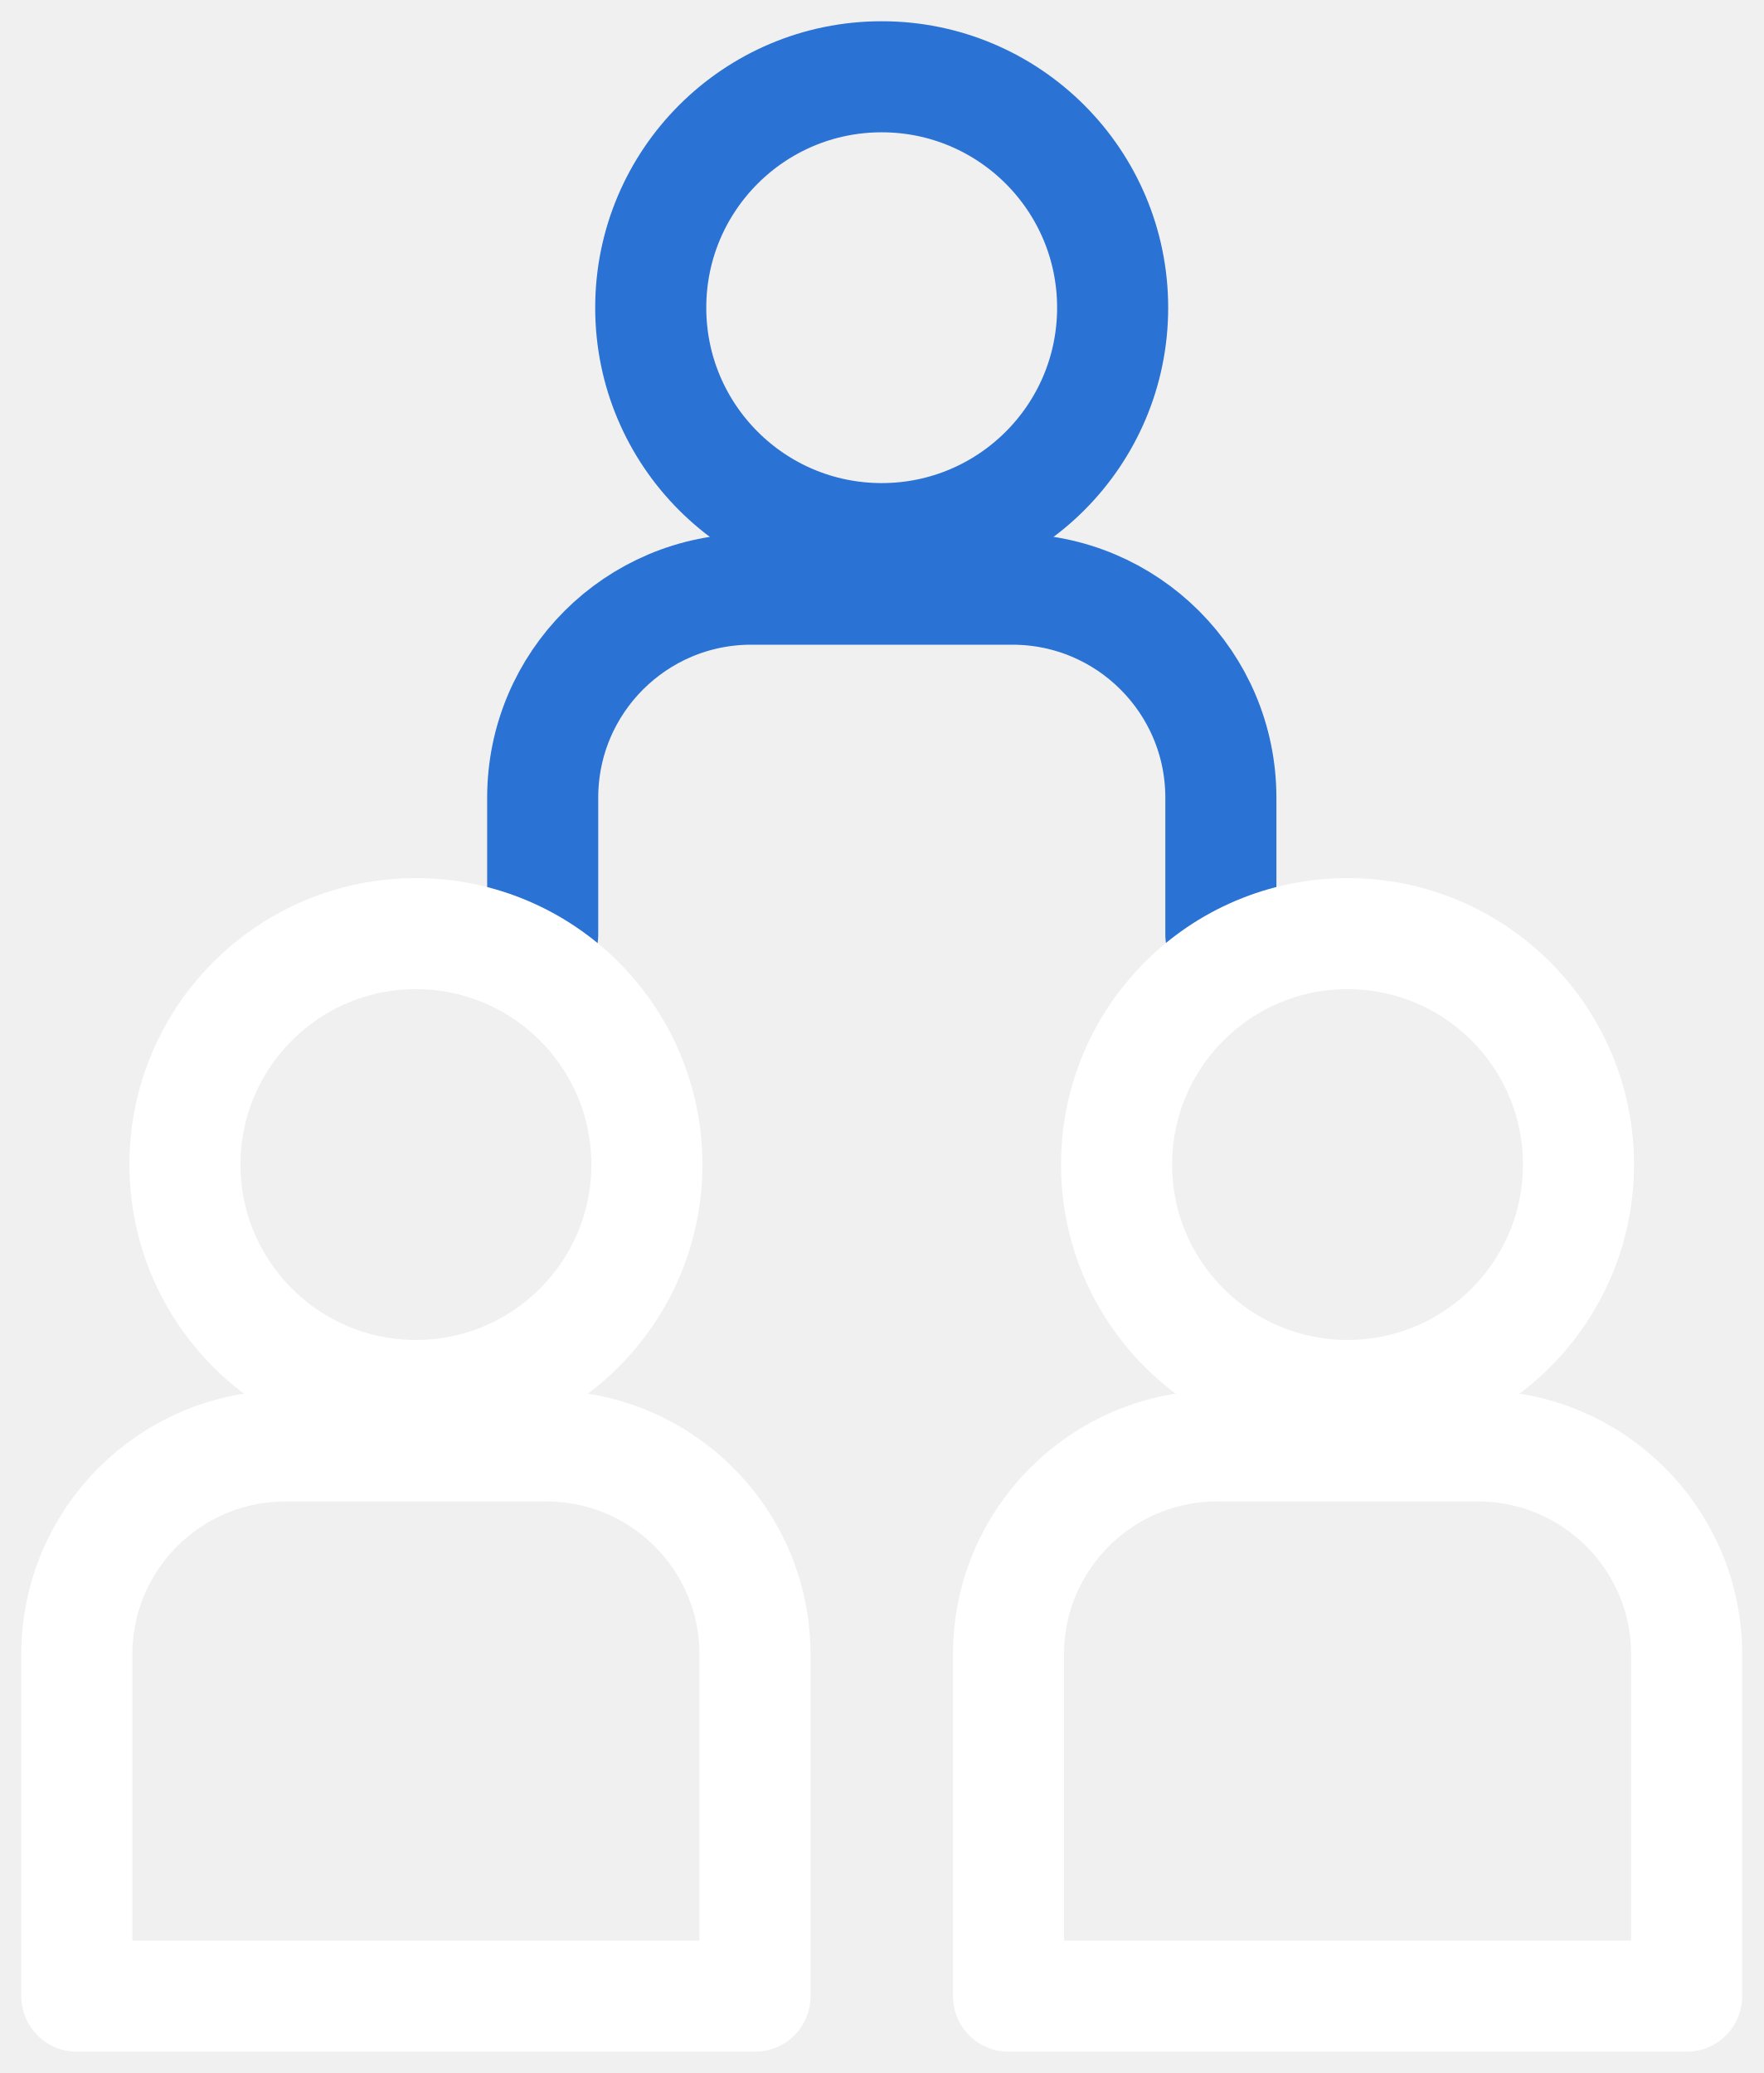
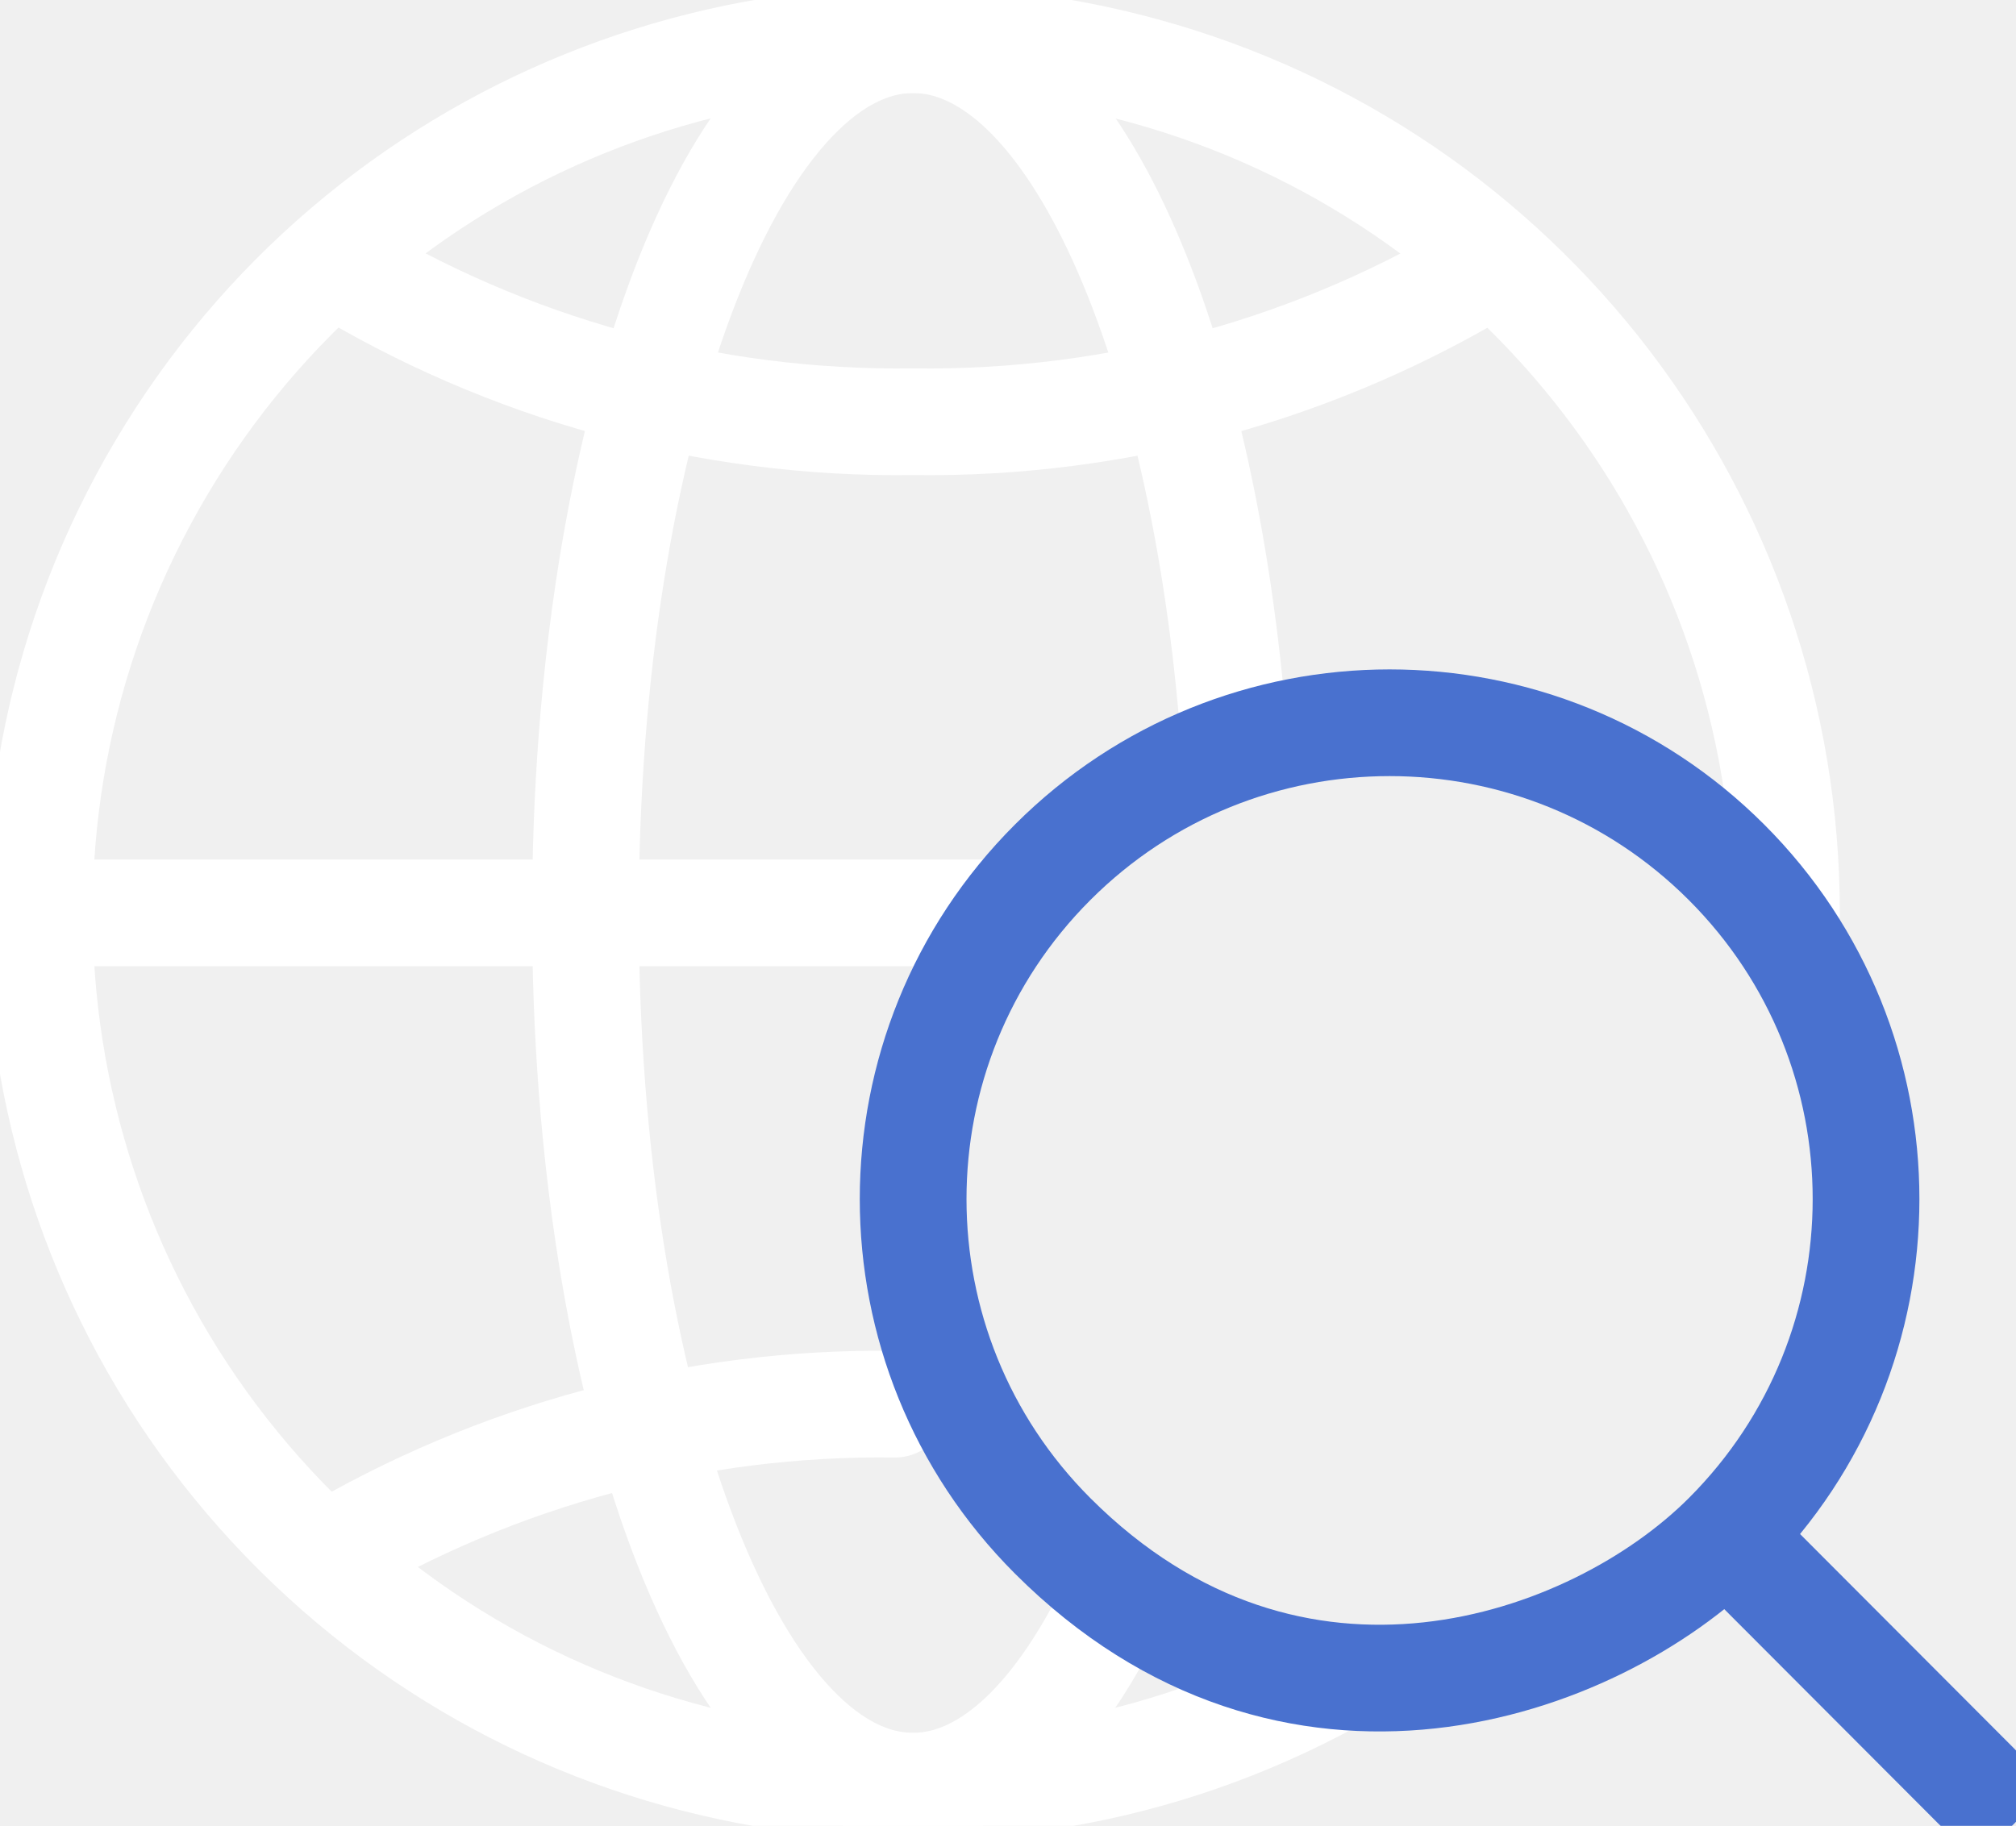
- <svg xmlns="http://www.w3.org/2000/svg" id="그룹_138" data-name="그룹 138" width="47.628" height="56" viewBox="0 0 47.628 56">
+ <svg xmlns="http://www.w3.org/2000/svg" id="그룹_1020" data-name="그룹 1020" width="56.668" height="51.337" viewBox="0 0 56.668 51.337">
  <defs>
    <clipPath id="clip-path">
-       <rect id="사각형_181" data-name="사각형 181" width="47.628" height="56" fill="none" />
+       <rect id="사각형_249" data-name="사각형 249" width="56.668" height="51.337" fill="none" />
    </clipPath>
  </defs>
-   <g id="그룹_137" data-name="그룹 137" transform="translate(0 0)" clip-path="url(#clip-path)">
-     <path id="패스_780" data-name="패스 780" d="M25.184,7.738A6.238,6.238,0,1,1,18.947,1.5,6.238,6.238,0,0,1,25.184,7.738Z" transform="translate(4.868 0.574)" fill="none" stroke="#2a72d4" stroke-linecap="round" stroke-linejoin="round" stroke-width="3" />
-     <path id="패스_781" data-name="패스 781" d="M28.915,20.838v-3.7a5.632,5.632,0,0,0-5.632-5.63H16.23a5.632,5.632,0,0,0-5.632,5.63v3.7" transform="translate(4.06 4.408)" fill="none" stroke="#2a72d4" stroke-linecap="round" stroke-linejoin="round" stroke-width="3" />
-     <path id="패스_782" data-name="패스 782" d="M16.088,24.474a6.238,6.238,0,1,1-6.24-6.238A6.24,6.24,0,0,1,16.088,24.474Z" transform="translate(1.384 6.985)" fill="none" stroke="#fff" stroke-linecap="round" stroke-linejoin="round" stroke-width="3" />
-     <path id="패스_783" data-name="패스 783" d="M19.817,33.873a5.632,5.632,0,0,0-5.632-5.63H7.132A5.632,5.632,0,0,0,1.5,33.873v9.233H19.817Z" transform="translate(0.575 10.818)" fill="none" stroke="#fff" stroke-linecap="round" stroke-linejoin="round" stroke-width="3" />
-     <path id="패스_784" data-name="패스 784" d="M34.281,24.474a6.238,6.238,0,1,1-6.238-6.238A6.239,6.239,0,0,1,34.281,24.474Z" transform="translate(8.353 6.985)" fill="none" stroke="#fff" stroke-linecap="round" stroke-linejoin="round" stroke-width="3" />
-     <path id="패스_785" data-name="패스 785" d="M38.011,33.873a5.632,5.632,0,0,0-5.633-5.63H25.327a5.63,5.63,0,0,0-5.632,5.63v9.233H38.011Z" transform="translate(7.544 10.818)" fill="none" stroke="#fff" stroke-linecap="round" stroke-linejoin="round" stroke-width="3" />
+   <g id="그룹_1019" data-name="그룹 1019" clip-path="url(#clip-path)">
+     <path id="패스_8814" data-name="패스 8814" d="M45.208,9.9a30.4,30.4,0,0,1-16.325,4.492A30.4,30.4,0,0,1,12.558,9.9" transform="translate(-3.215 -2.534)" fill="none" stroke="#fff" stroke-linecap="round" stroke-linejoin="round" stroke-width="3" />
+     <path id="패스_8815" data-name="패스 8815" d="M28.3,53.063a30.561,30.561,0,0,0-16.028,4.3" transform="translate(-3.141 -13.583)" fill="none" stroke="#fff" stroke-linecap="round" stroke-linejoin="round" stroke-width="3" />
+     <line id="선_47" data-name="선 47" x2="26.537" transform="translate(1.116 25.668)" fill="none" stroke="#fff" stroke-linecap="round" stroke-linejoin="round" stroke-width="3" />
+     <path id="패스_8816" data-name="패스 8816" d="M37.829,47.6A24.556,24.556,0,1,1,50.6,26.052" transform="translate(-0.384 -0.384)" fill="none" stroke="#fff" stroke-linecap="round" stroke-linejoin="round" stroke-width="3" />
+     <path id="패스_8817" data-name="패스 8817" d="M37.1,45.181c-1.579,3.393-3.587,5.424-5.773,5.424-5.085,0-9.207-10.992-9.207-24.552S26.248,1.5,31.332,1.5c4.449,0,8.162,8.416,9.02,19.6" transform="translate(-5.664 -0.384)" fill="none" stroke="#fff" stroke-linecap="round" stroke-linejoin="round" stroke-width="3" />
+     <path id="패스_8818" data-name="패스 8818" d="M57.362,31.236a13.392,13.392,0,0,1,0,18.94c-3.742,3.742-12.221,6.718-18.94,0a13.392,13.392,0,0,1,18.94-18.94Zm7.022,25.976-7.022-7.037" transform="translate(-8.832 -6.992)" fill="none" stroke="#4971cf" stroke-linecap="round" stroke-linejoin="round" stroke-width="3" />
  </g>
</svg>
